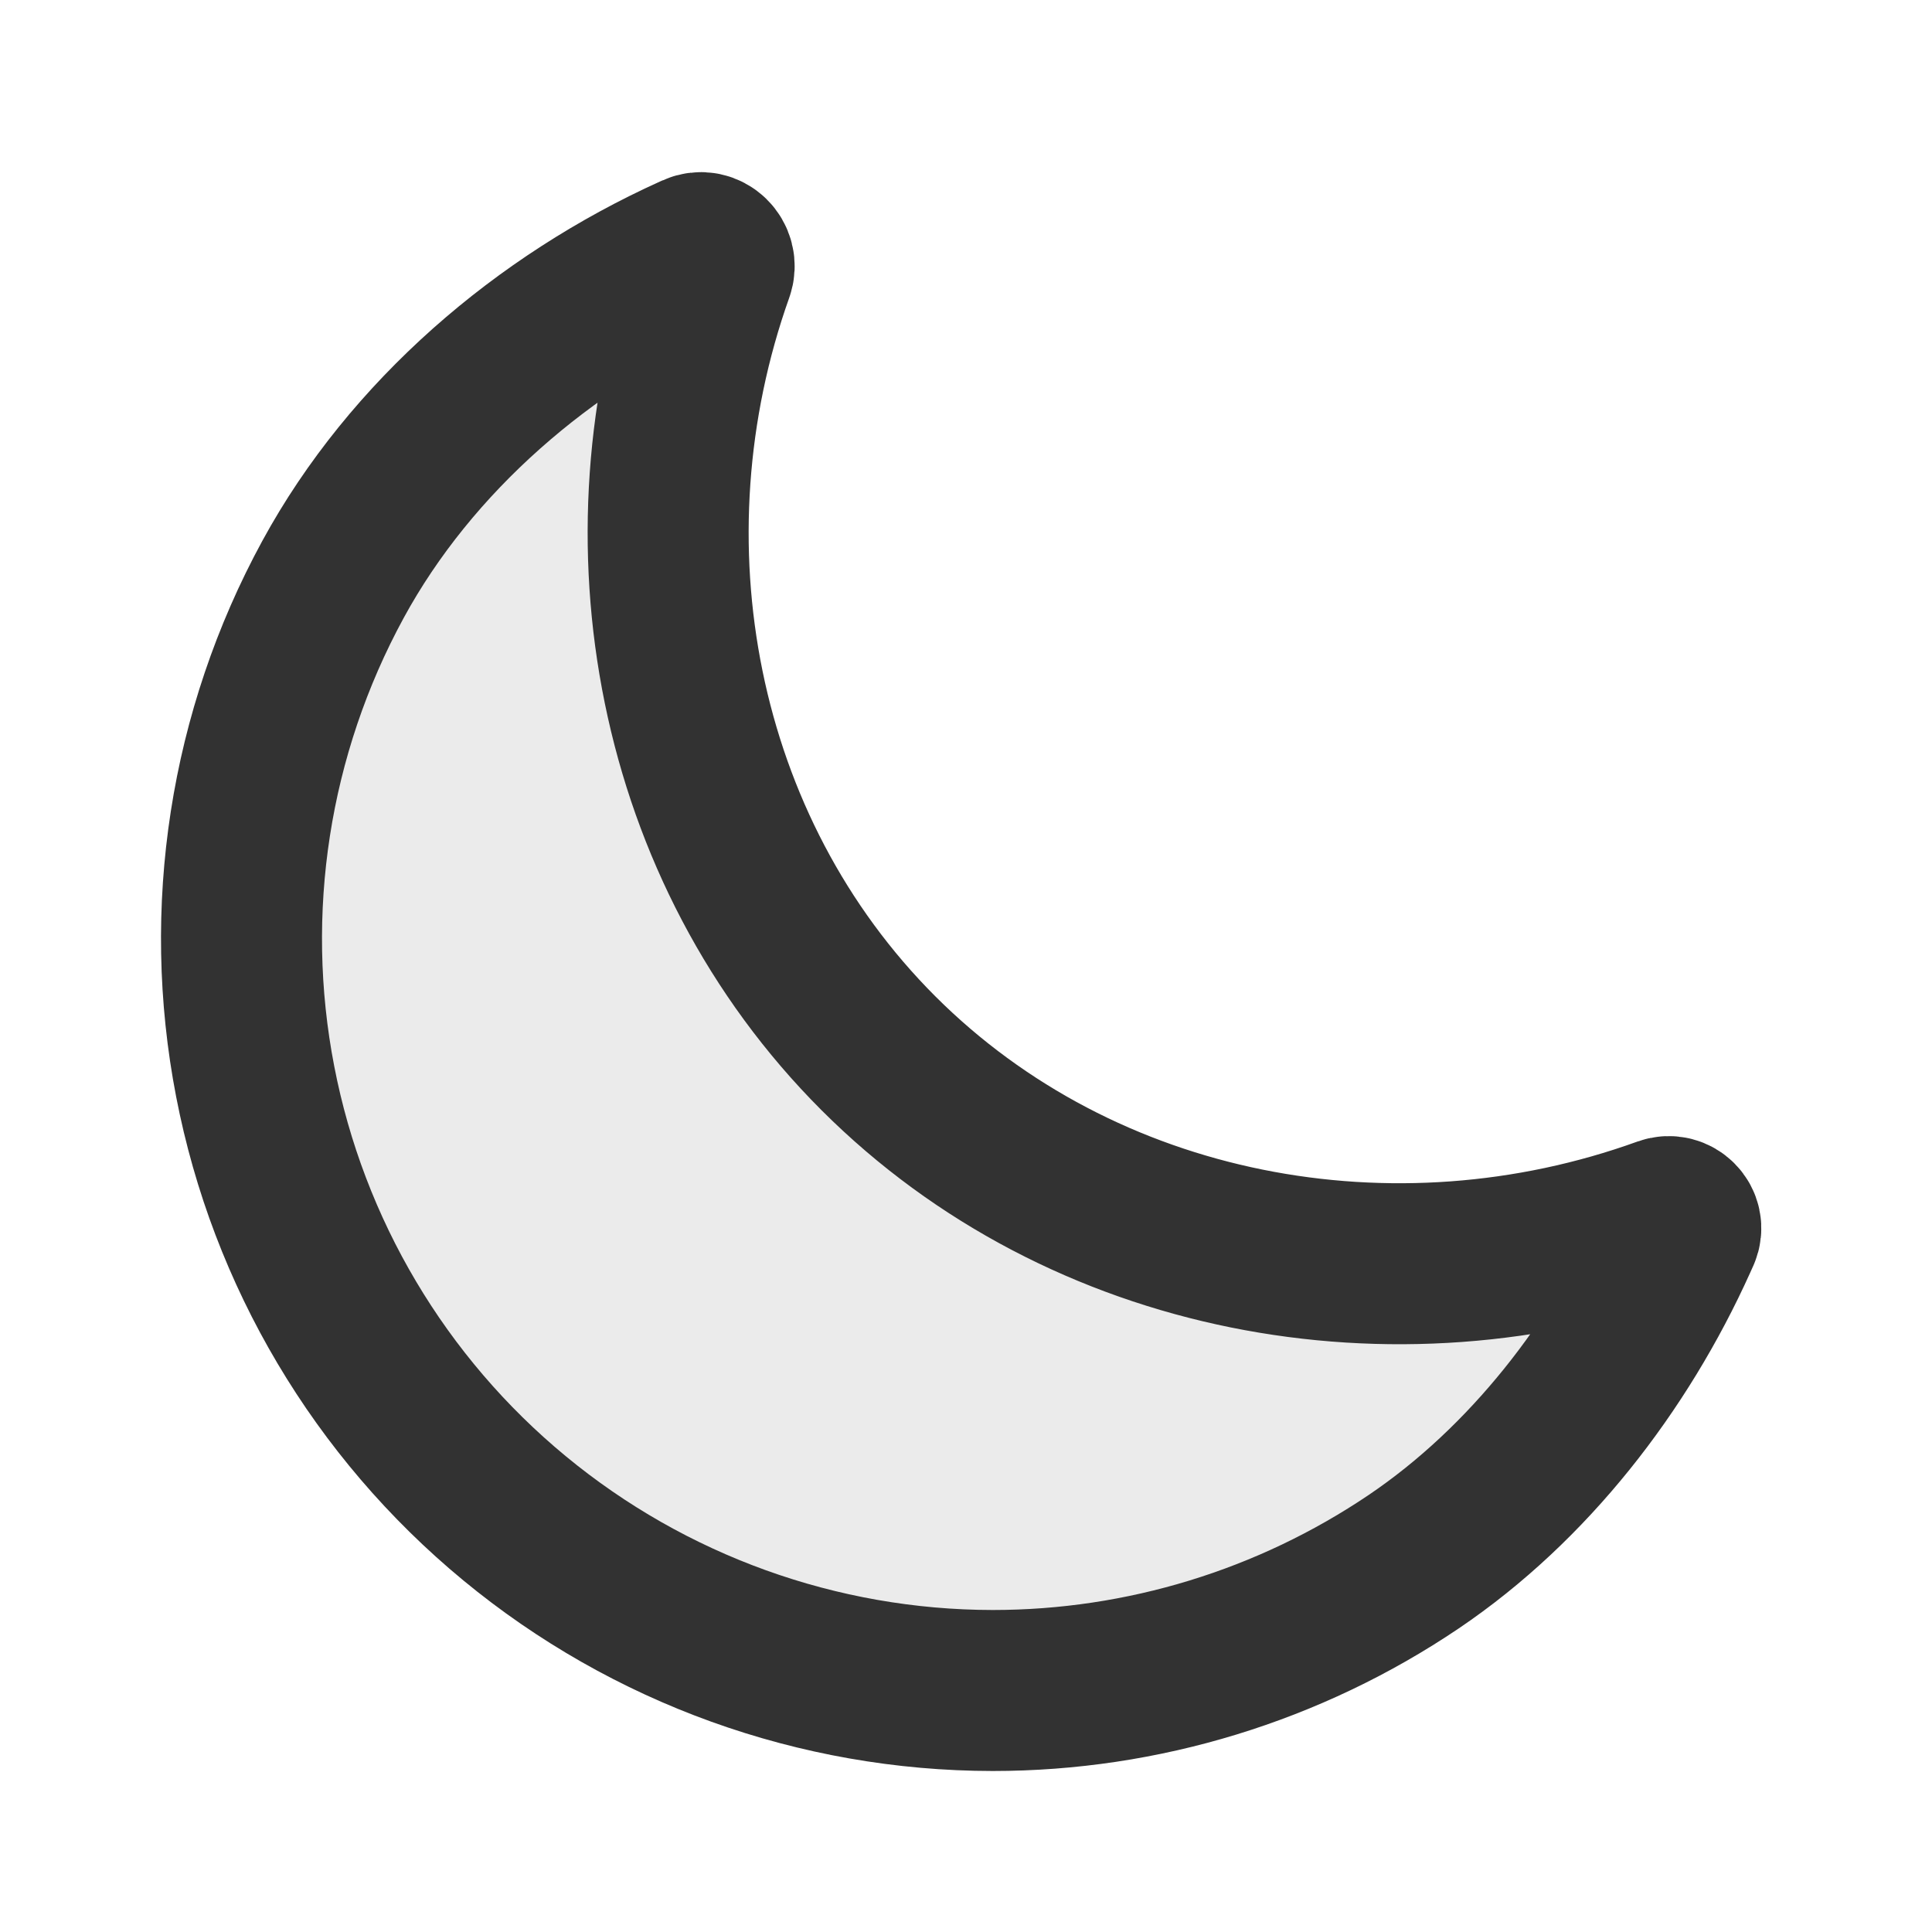
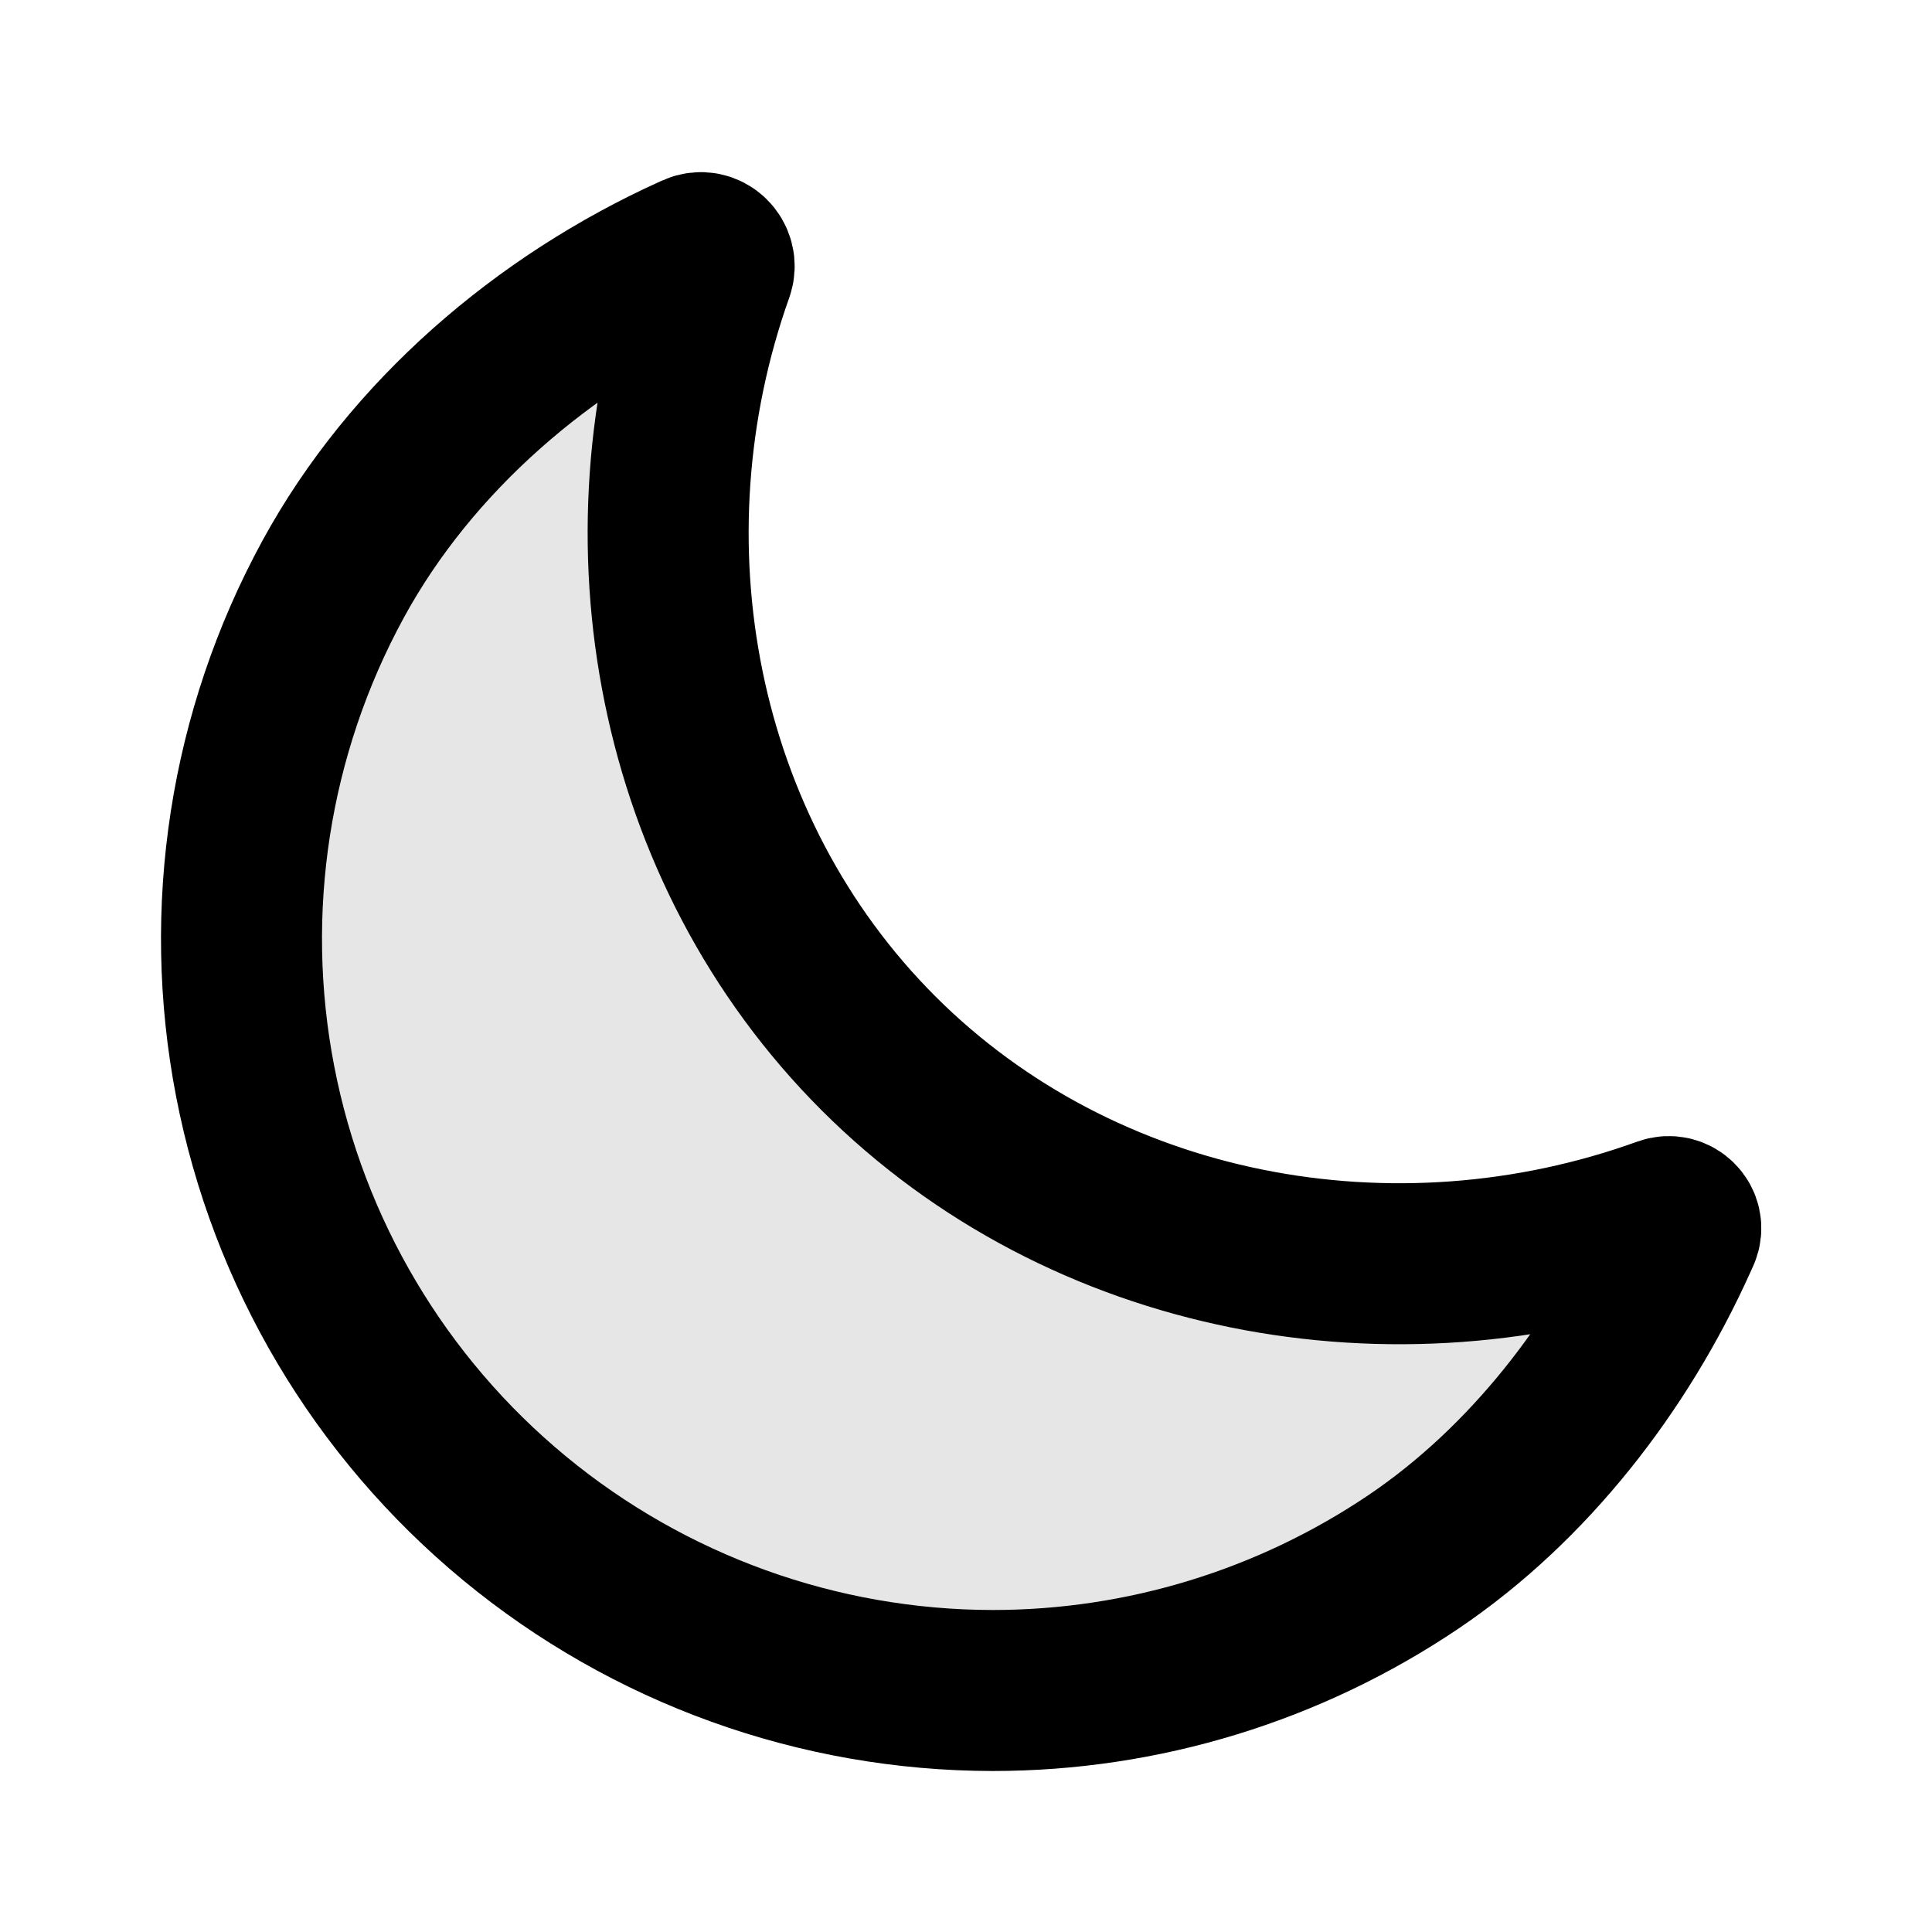
- <svg xmlns="http://www.w3.org/2000/svg" width="800px" height="800px" viewBox="0 0 24 24" fill="none">
-   <path opacity="0.1" d="M20.867 15.316C20.919 15.198 20.801 15.079 20.679 15.122C17.317 16.337 13.45 15.62 10.912 13.084C8.387 10.559 7.669 6.717 8.861 3.366C8.911 3.227 8.774 3.093 8.64 3.153C8.631 3.157 8.622 3.161 8.613 3.165C6.758 4.003 5.107 5.417 4.137 7.197C3.1 9.101 2.758 11.306 3.17 13.434C3.581 15.562 4.72 17.481 6.392 18.861C8.064 20.241 10.163 20.998 12.332 21C14.196 21 16.018 20.442 17.563 19.399C18.989 18.435 20.119 16.976 20.831 15.396C20.843 15.37 20.855 15.343 20.867 15.316Z" fill="#323232" />
-   <path d="M20.867 15.316C20.919 15.198 20.801 15.079 20.679 15.122V15.122C17.317 16.337 13.45 15.62 10.912 13.084C8.387 10.559 7.669 6.717 8.861 3.366V3.366C8.911 3.227 8.774 3.093 8.64 3.153C8.631 3.157 8.622 3.161 8.613 3.165C6.758 4.003 5.107 5.417 4.137 7.197C3.1 9.101 2.758 11.306 3.17 13.434C3.581 15.562 4.72 17.481 6.392 18.861C8.064 20.241 10.163 20.998 12.332 21C14.196 21 16.018 20.442 17.563 19.399C18.989 18.435 20.119 16.976 20.831 15.396C20.843 15.37 20.855 15.343 20.867 15.316Z" stroke="#323232" stroke-width="2" stroke-linecap="round" stroke-linejoin="round" />
+ <svg xmlns="http://www.w3.org/2000/svg" width="24" height="24" viewBox="0 0 24 24" fill="none">
+   <path classname="moon-fill" opacity="0.1" d="M20.867 15.316C20.919 15.198 20.801 15.079 20.679 15.122C17.317 16.337 13.45 15.62 10.912 13.084C8.387 10.559 7.669 6.717 8.861 3.366C8.911 3.227 8.774 3.093 8.64 3.153C8.631 3.157 8.622 3.161 8.613 3.165C6.758 4.003 5.107 5.417 4.137 7.197C3.1 9.101 2.758 11.306 3.17 13.434C3.581 15.562 4.72 17.481 6.392 18.861C8.064 20.241 10.163 20.998 12.332 21C14.196 21 16.018 20.442 17.563 19.399C18.989 18.435 20.119 16.976 20.831 15.396C20.843 15.37 20.855 15.343 20.867 15.316Z" fill="currentColor" stroke="none" />
+   <path d="M20.867 15.316C20.919 15.198 20.801 15.079 20.679 15.122V15.122C17.317 16.337 13.45 15.62 10.912 13.084C8.387 10.559 7.669 6.717 8.861 3.366V3.366C8.911 3.227 8.774 3.093 8.64 3.153C8.631 3.157 8.622 3.161 8.613 3.165C6.758 4.003 5.107 5.417 4.137 7.197C3.1 9.101 2.758 11.306 3.17 13.434C3.581 15.562 4.72 17.481 6.392 18.861C8.064 20.241 10.163 20.998 12.332 21C14.196 21 16.018 20.442 17.563 19.399C18.989 18.435 20.119 16.976 20.831 15.396C20.843 15.37 20.855 15.343 20.867 15.316Z" fill="none" stroke="currentColor" stroke-width="2" stroke-linecap="round" stroke-linejoin="round" />
</svg>
